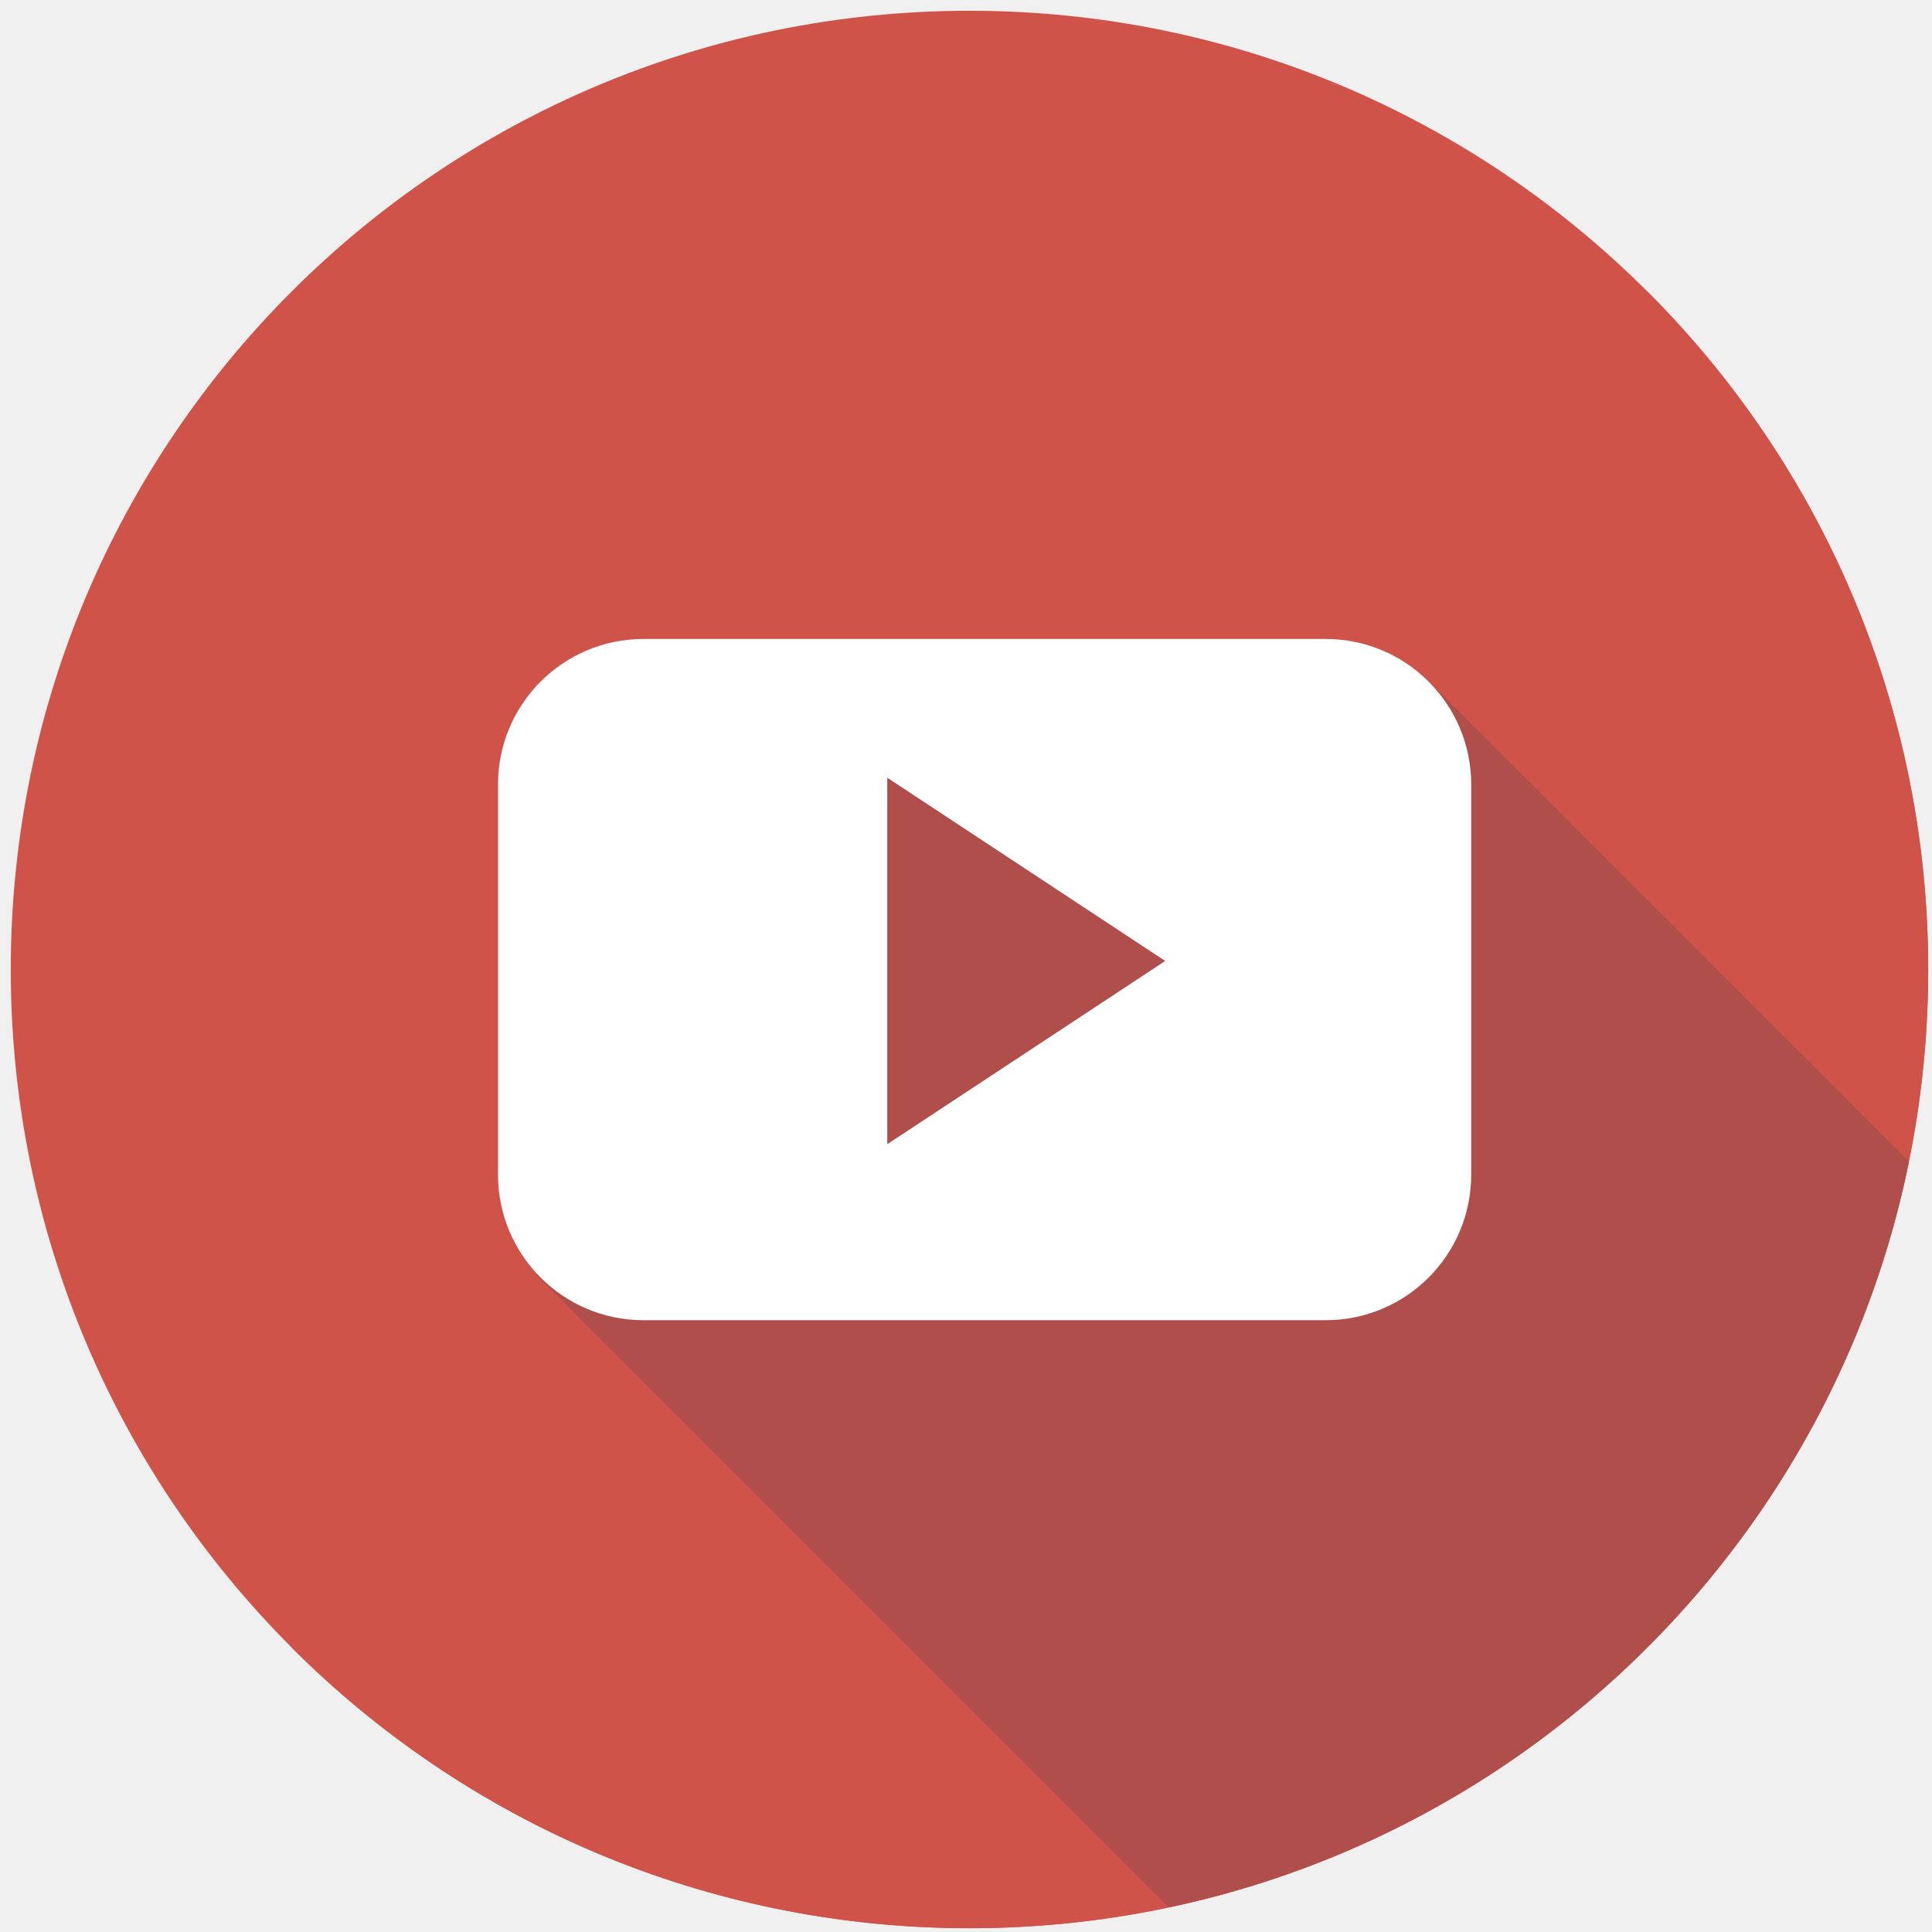
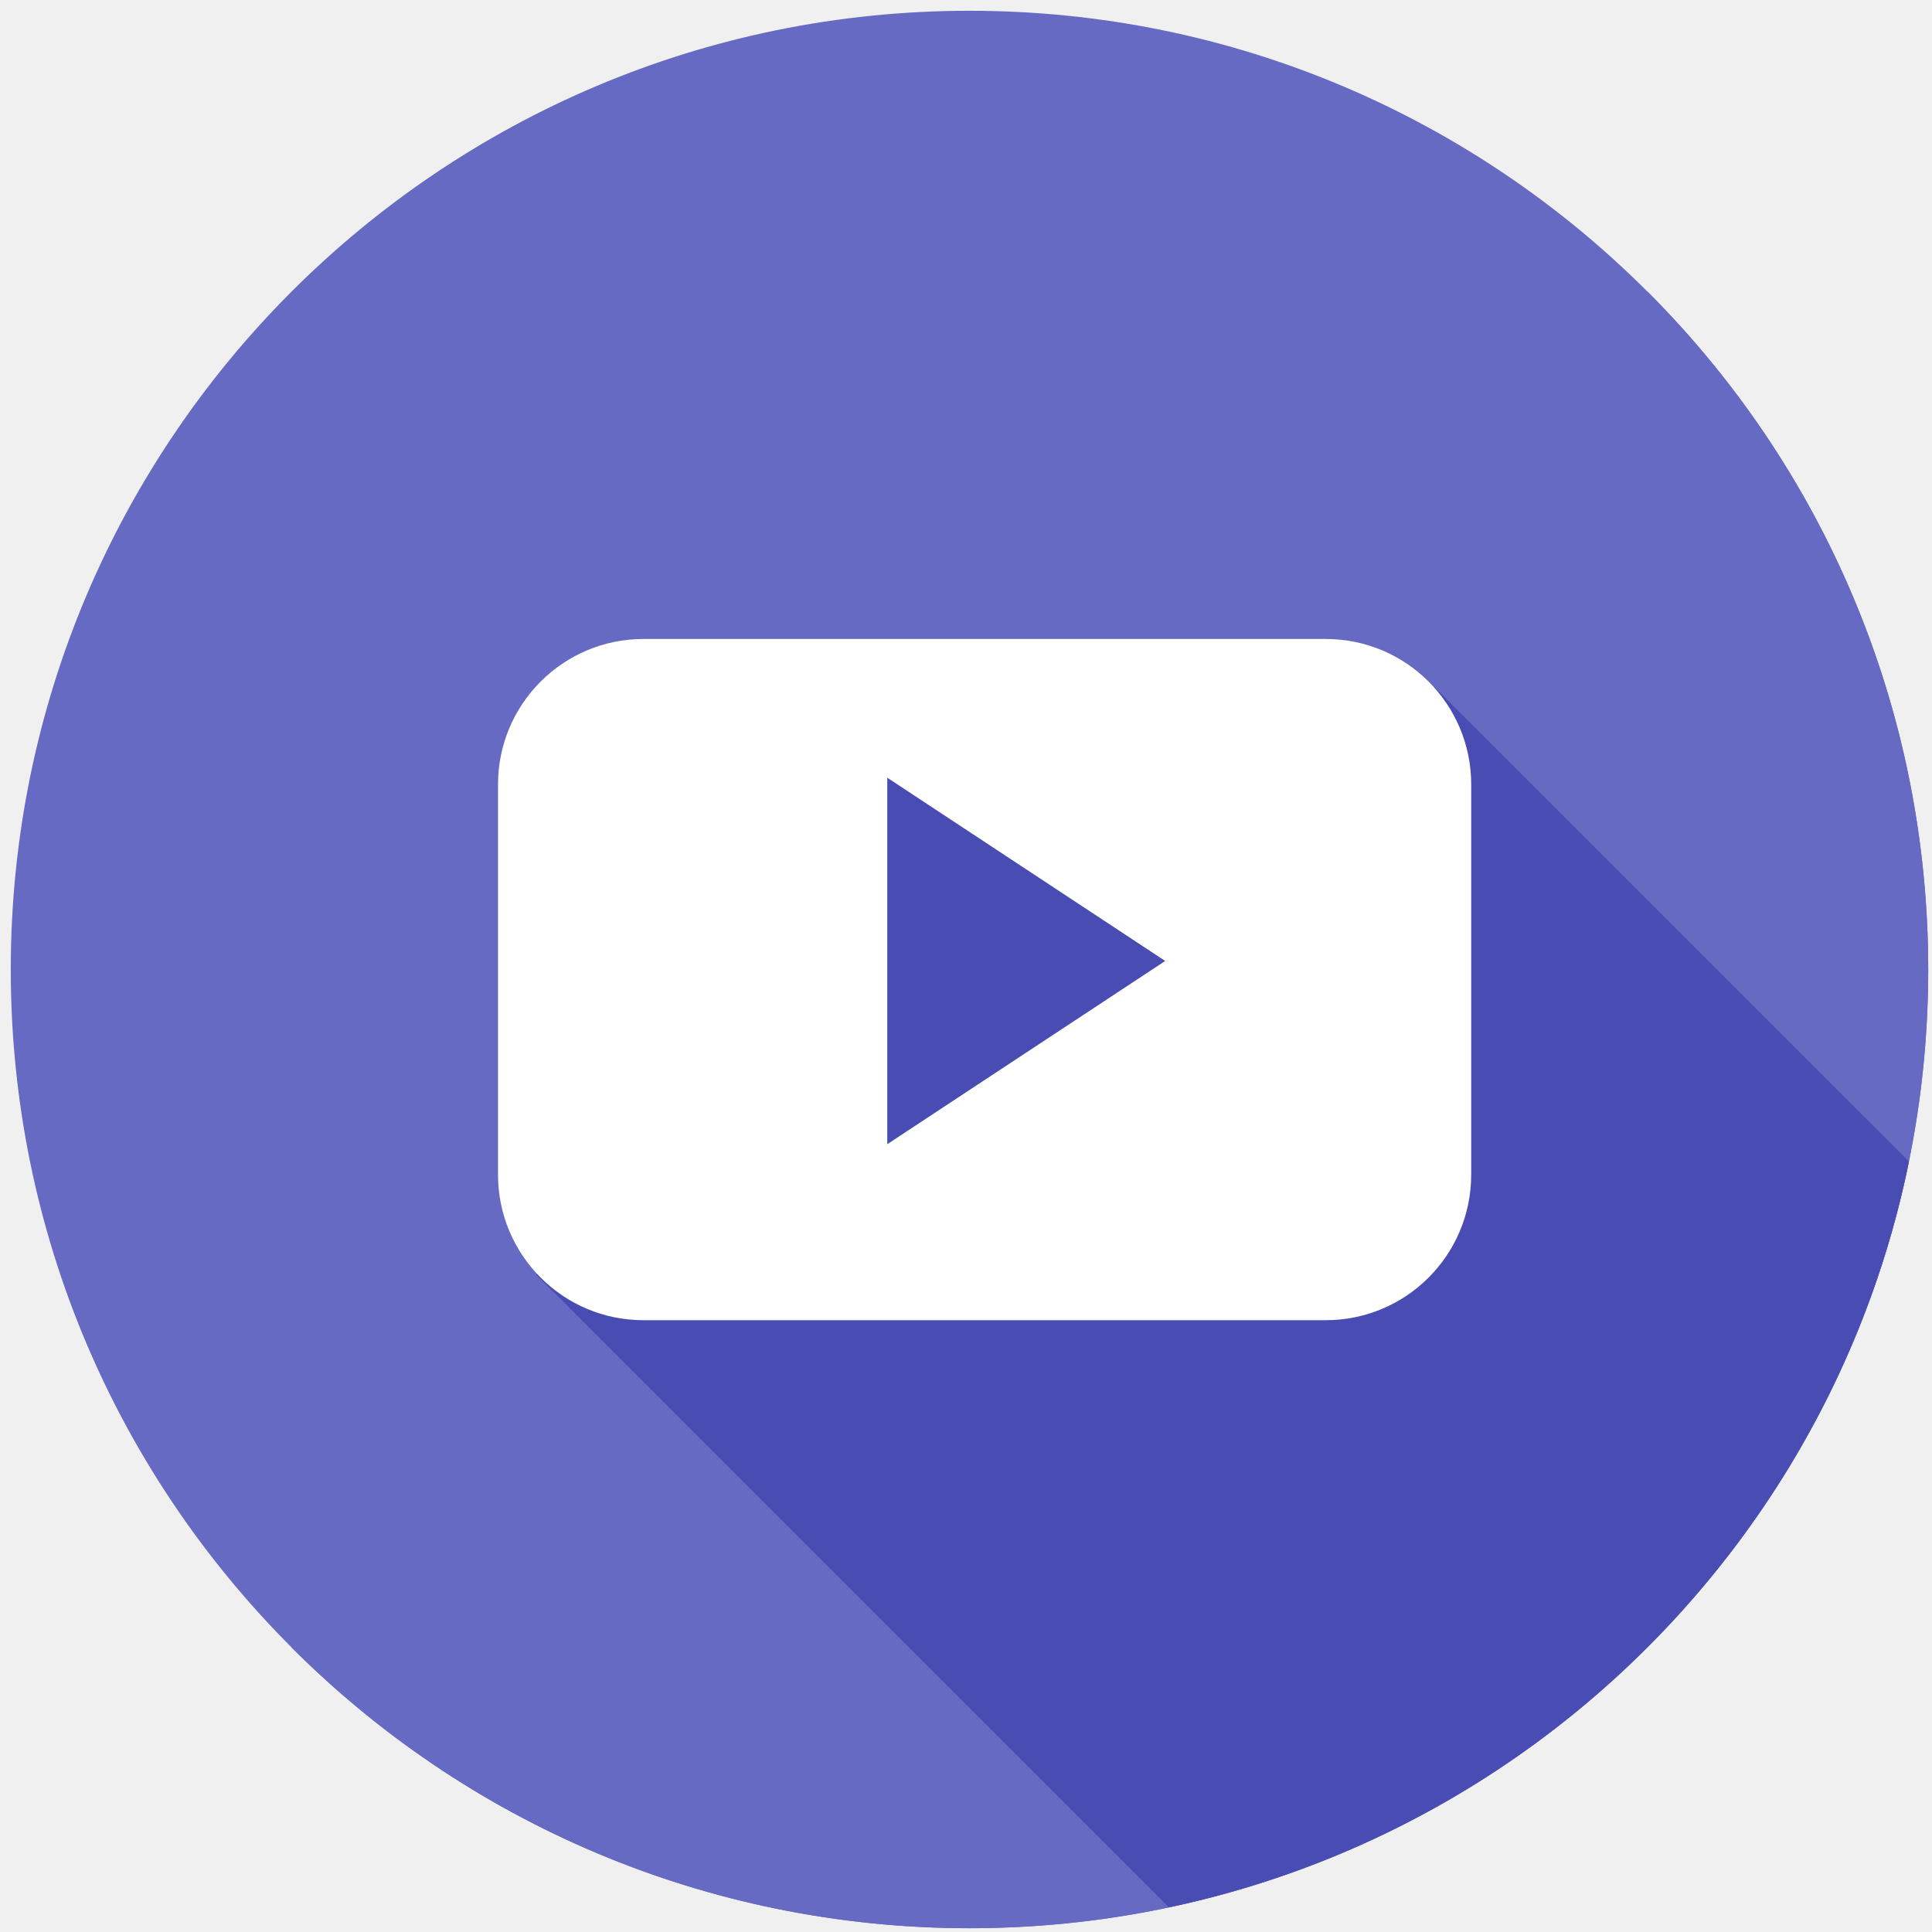
<svg xmlns="http://www.w3.org/2000/svg" version="1.1" id="Layer_1" x="0px" y="0px" viewBox="0 0 300 300" xml:space="preserve" width="300" height="300">
  <defs id="defs43" />
-   <circle style="fill:#d0534a;stroke-width:0.628;fill-opacity:1" cx="150.543" cy="150.543" r="148.871" id="circle2" />
-   <path style="fill:#d0534a;stroke-width:0.628;fill-opacity:1" d="m 255.805,45.26 c 58.138,58.143 58.143,152.406 0,210.548 -58.138,58.138 -152.406,58.14 -210.548,0 z" id="path4" />
-   <path style="fill:#af4e4a;stroke-width:0.628;fill-opacity:1" d="m 296.421,180.359 -73.681,-73.678 -86.899,9.894 -52.564,81.377 98.22,98.217 c 57.747,-12.216 103.147,-57.895 114.924,-115.81 z" id="path6" />
+   <circle style="fill:#666ac2;stroke-width:0.628;fill-opacity:1" cx="150.543" cy="150.543" r="148.871" id="circle2" />
+   <path style="fill:#666ac2;stroke-width:0.628;fill-opacity:1" d="m 255.805,45.26 c 58.138,58.143 58.143,152.406 0,210.548 -58.138,58.138 -152.406,58.14 -210.548,0 z" id="path4" />
+   <path style="fill:#484cb3;stroke-width:0.628;fill-opacity:1" d="m 296.421,180.359 -73.681,-73.678 -86.899,9.894 -52.564,81.377 98.22,98.217 c 57.747,-12.216 103.147,-57.895 114.924,-115.81 z" id="path6" />
  <path style="fill:#ffffff;stroke-width:0.628" d="m 228.448,121.815 c 0,-12.48 -10.11,-22.595 -22.583,-22.595 H 99.911 c -12.47,0 -22.579,10.118 -22.579,22.595 v 60.59 c 0,12.48 10.11,22.595 22.579,22.595 H 205.863 c 12.476,0 22.583,-10.118 22.583,-22.595 v -60.59 z m -90.674,55.855 v -56.908 l 43.157,28.455 z" id="path8" />
  <g id="g10">
</g>
  <g id="g12">
</g>
  <g id="g14">
</g>
  <g id="g16">
</g>
  <g id="g18">
</g>
  <g id="g20">
</g>
  <g id="g22">
</g>
  <g id="g24">
</g>
  <g id="g26">
</g>
  <g id="g28">
</g>
  <g id="g30">
</g>
  <g id="g32">
</g>
  <g id="g34">
</g>
  <g id="g36">
</g>
  <g id="g38">
</g>
</svg>
